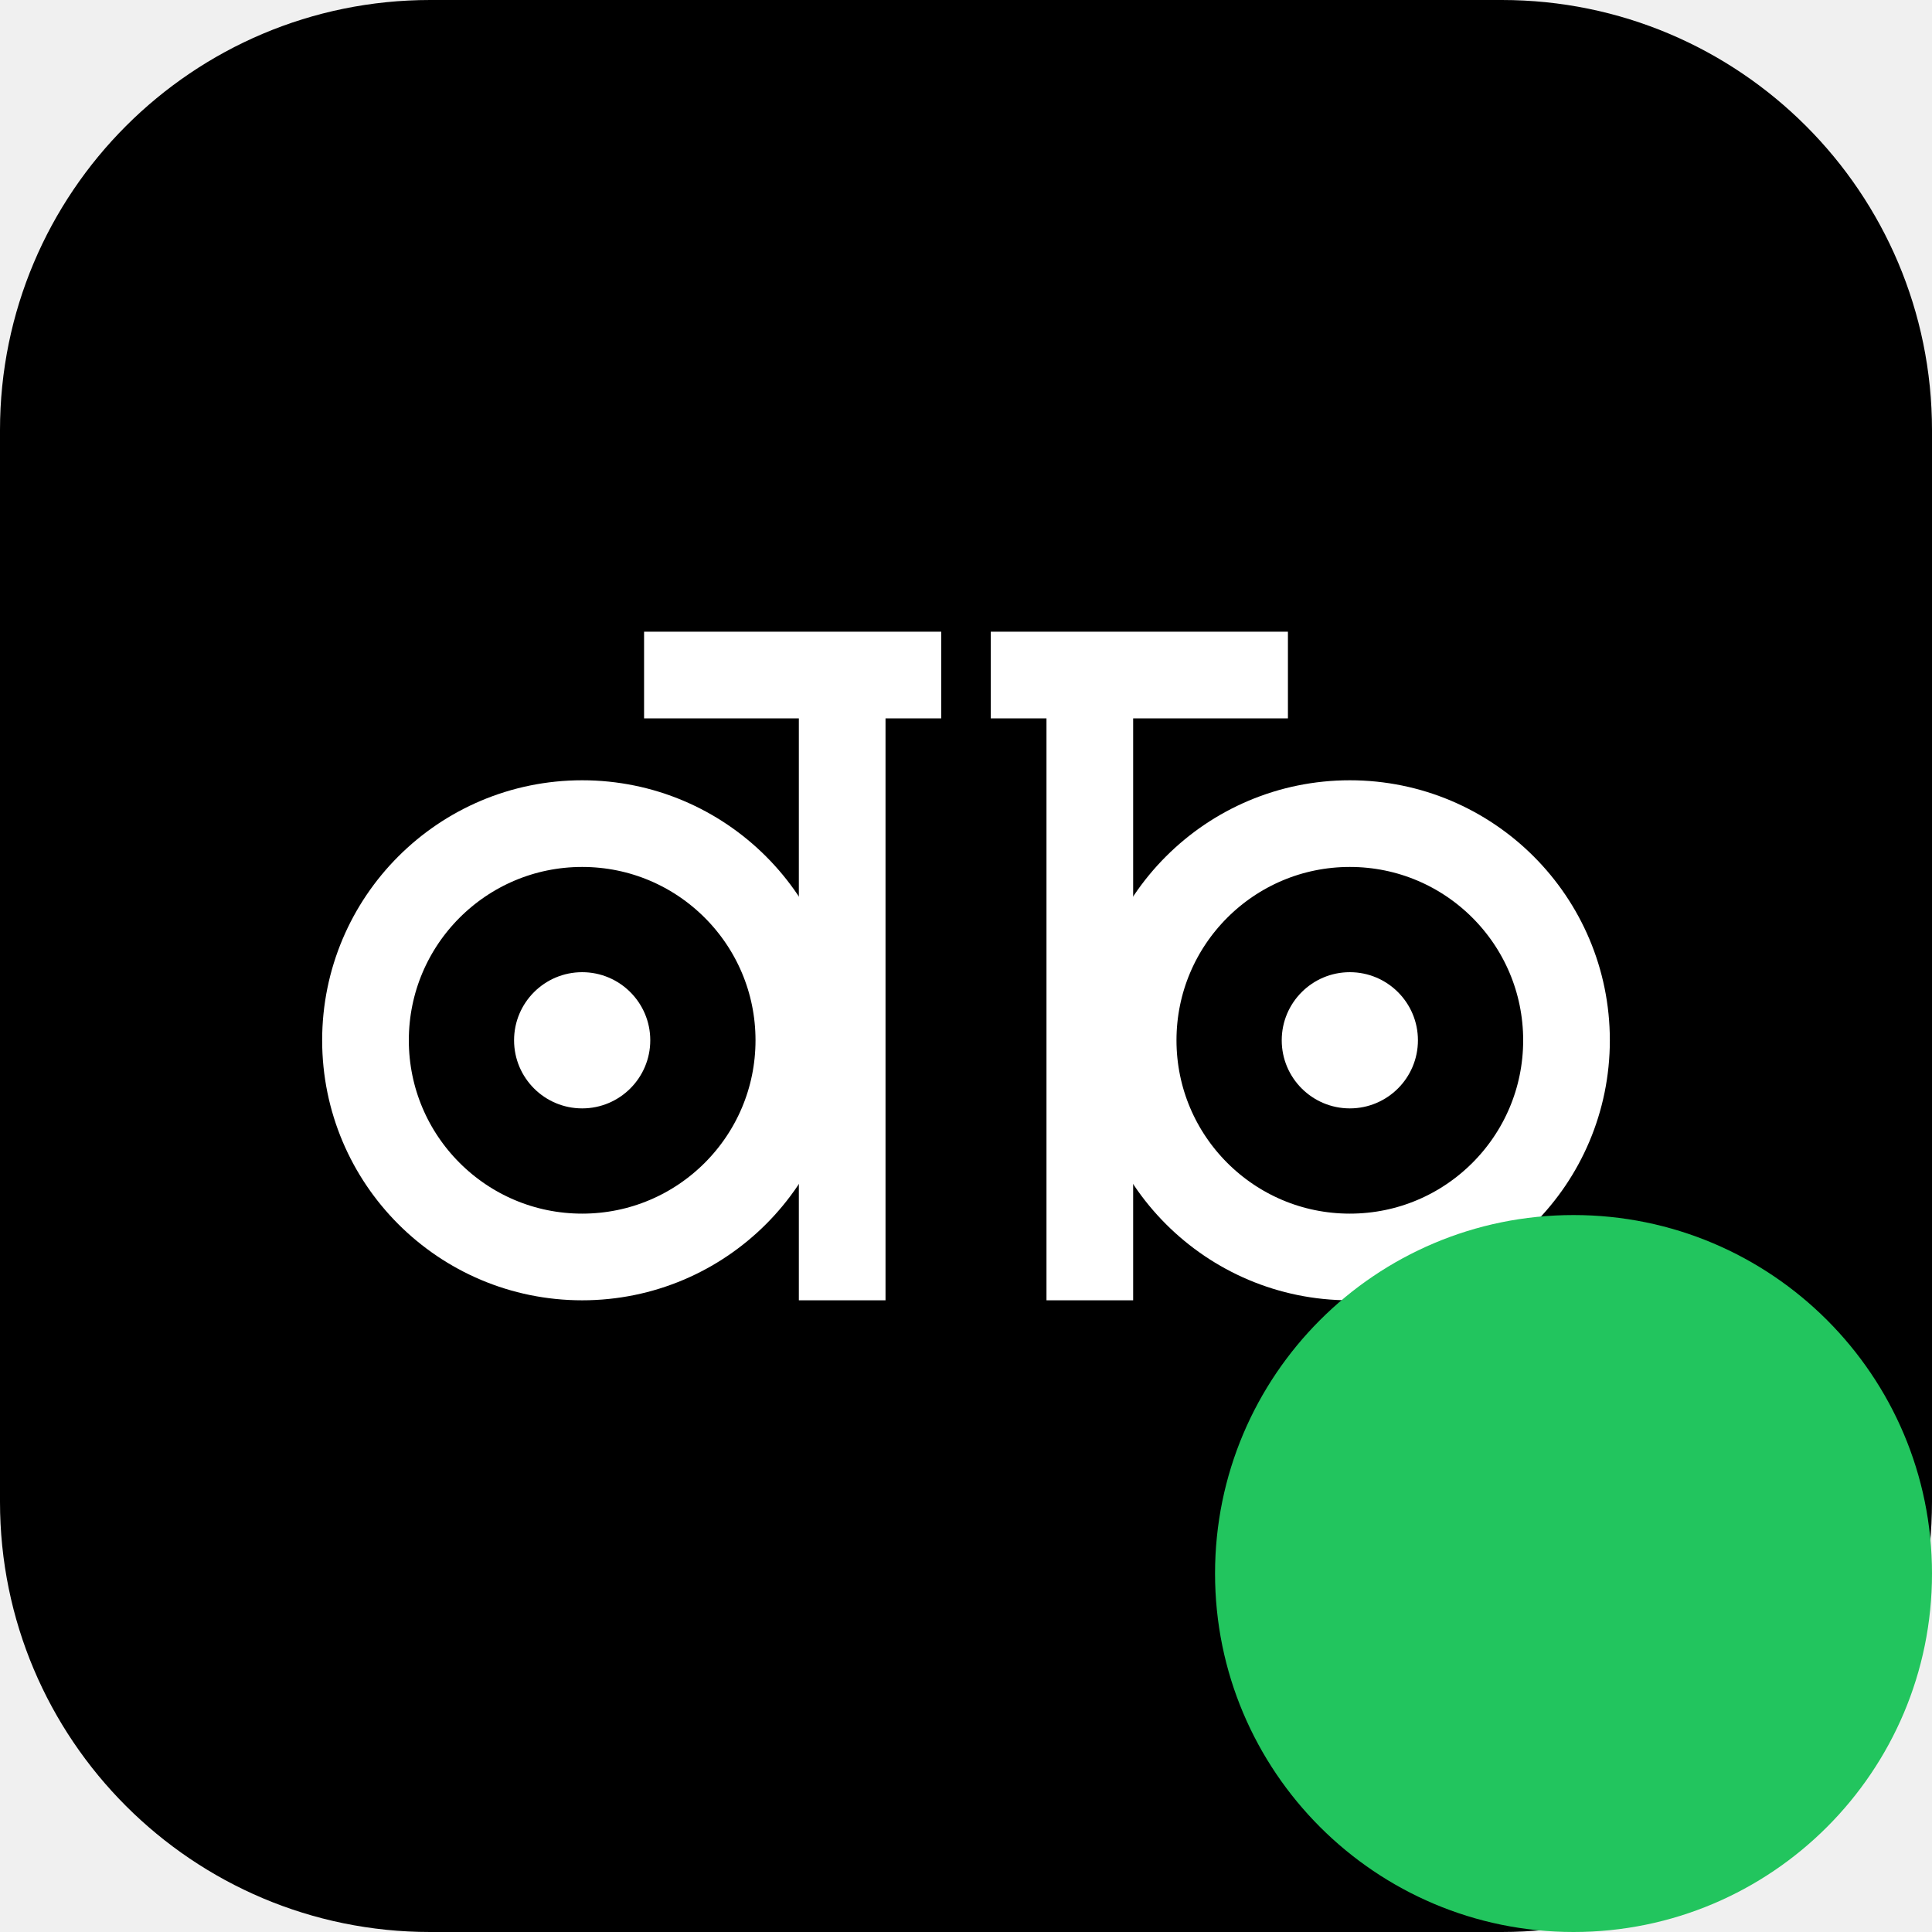
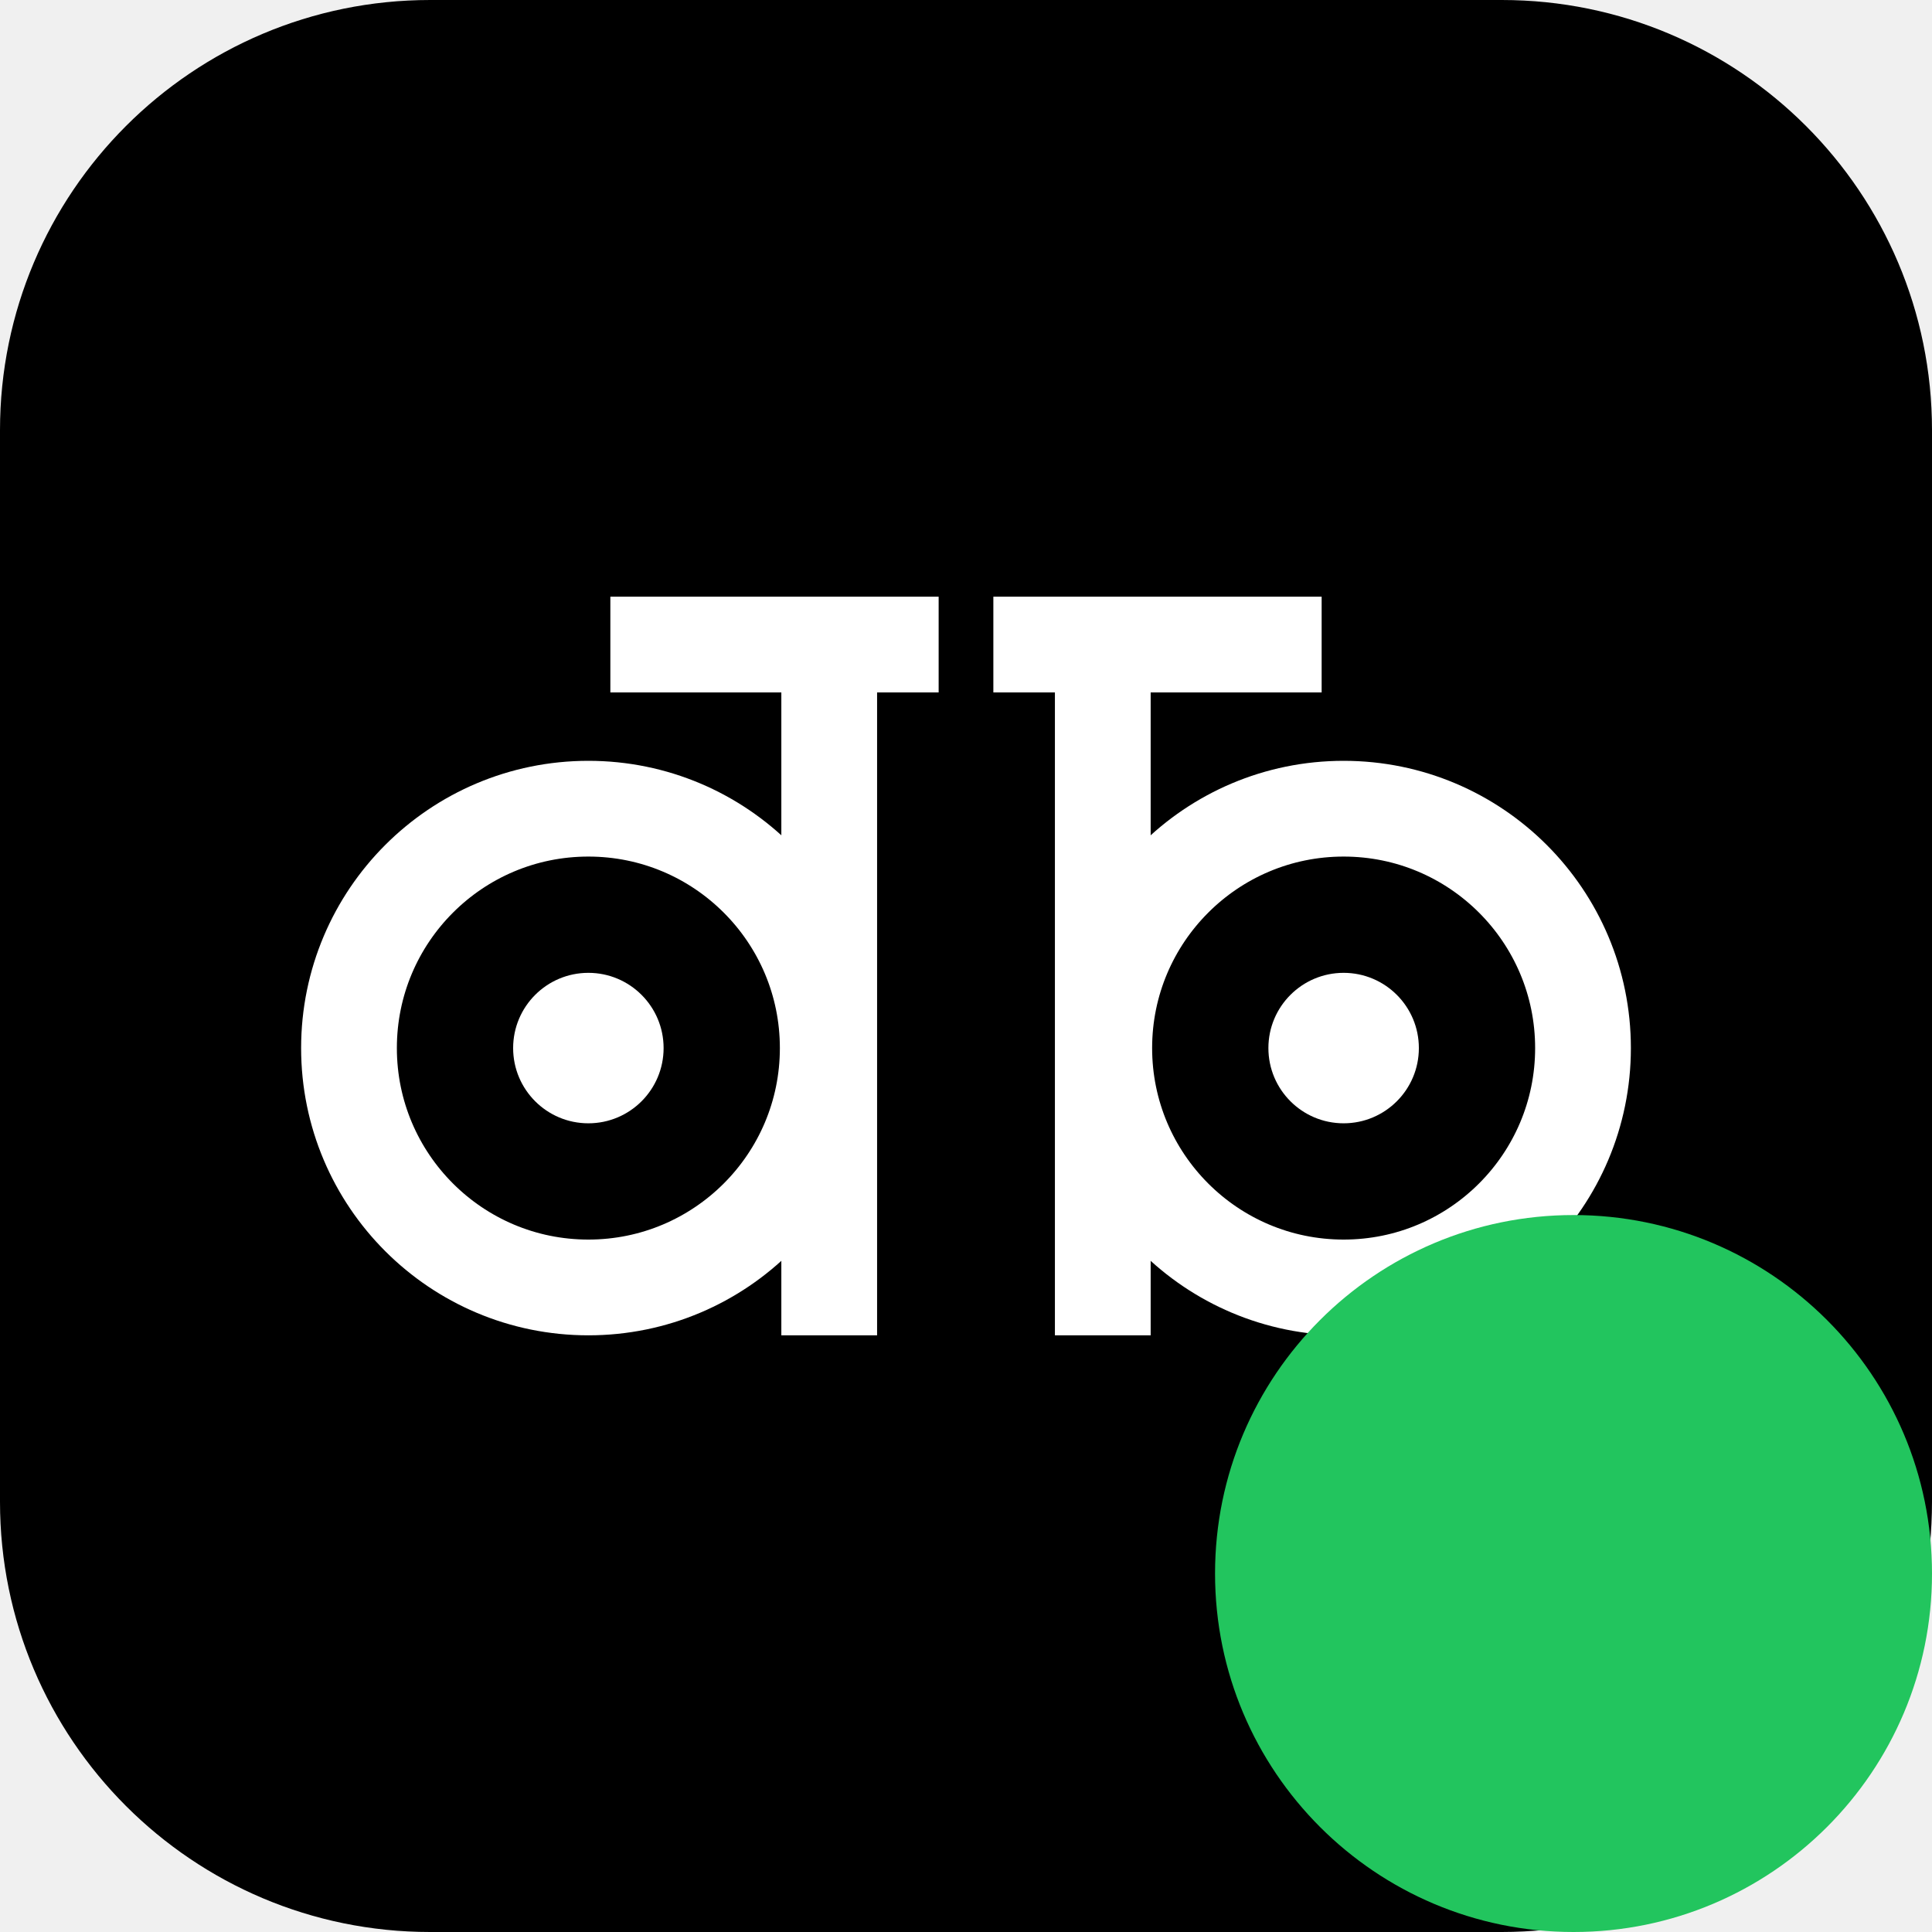
<svg xmlns="http://www.w3.org/2000/svg" viewBox="0 0 512 512" fill="none">
  <rect width="512" height="512" rx="114" fill="black" />
-   <svg x="46" y="46" width="420" height="420" viewBox="0 0 512 512" fill="none">
+   <svg x="24" y="24" width="464" height="464" viewBox="0 0 512 512" fill="none">
    <g stroke="white" stroke-width="28">
-       <circle cx="132" cy="280" r="70" />
-       <circle cx="380" cy="280" r="70" />
+       <circle cx="145.571" cy="280" r="70" />
+       <circle cx="366.429" cy="280" r="70" />
      <line x1="152" y1="162" x2="248" y2="162" />
      <line x1="216" y1="162" x2="216" y2="364" />
      <line x1="264" y1="162" x2="360" y2="162" />
      <line x1="296" y1="162" x2="296" y2="364" />
-       <circle cx="132" cy="280" r="22" fill="white" stroke="none" />
-       <circle cx="380" cy="280" r="22" fill="white" stroke="none" />
+       <circle cx="145.571" cy="280" r="22" fill="white" stroke="none" />
+       <circle cx="366.429" cy="280" r="22" fill="white" stroke="none" />
    </g>
  </svg>
  <circle cx="417" cy="417" r="95" fill="#22c55e" />
</svg>
